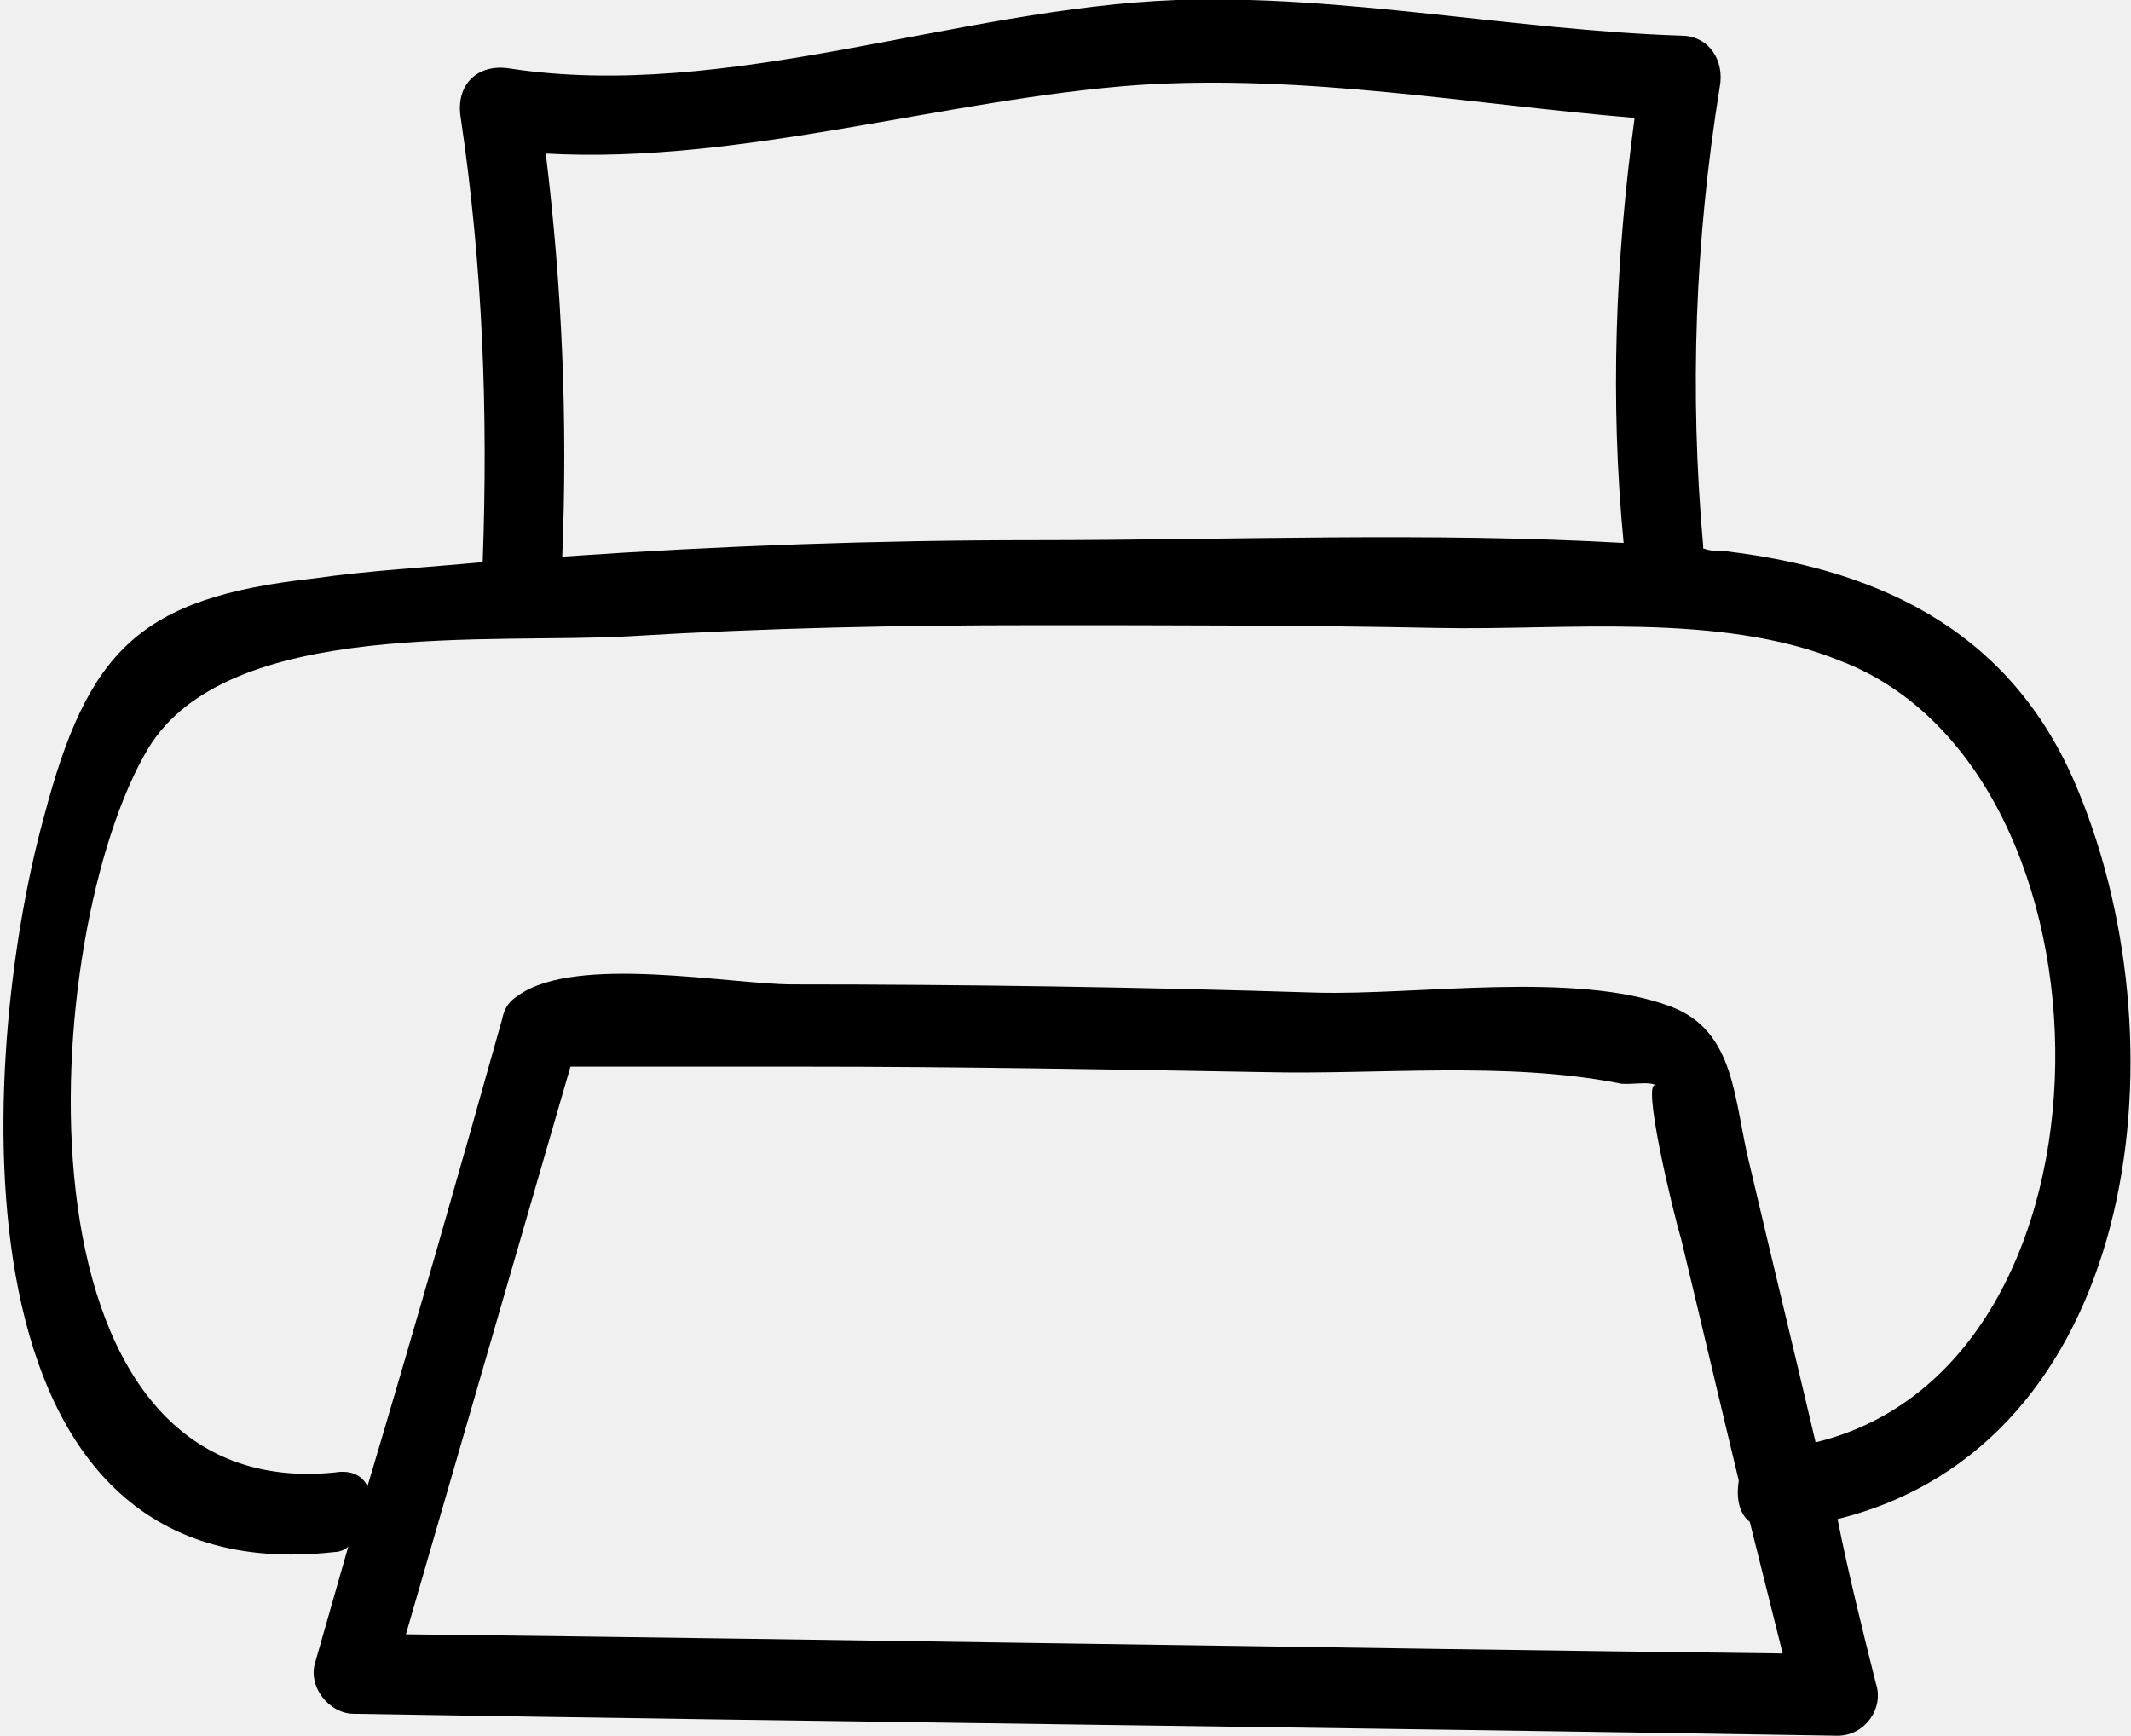
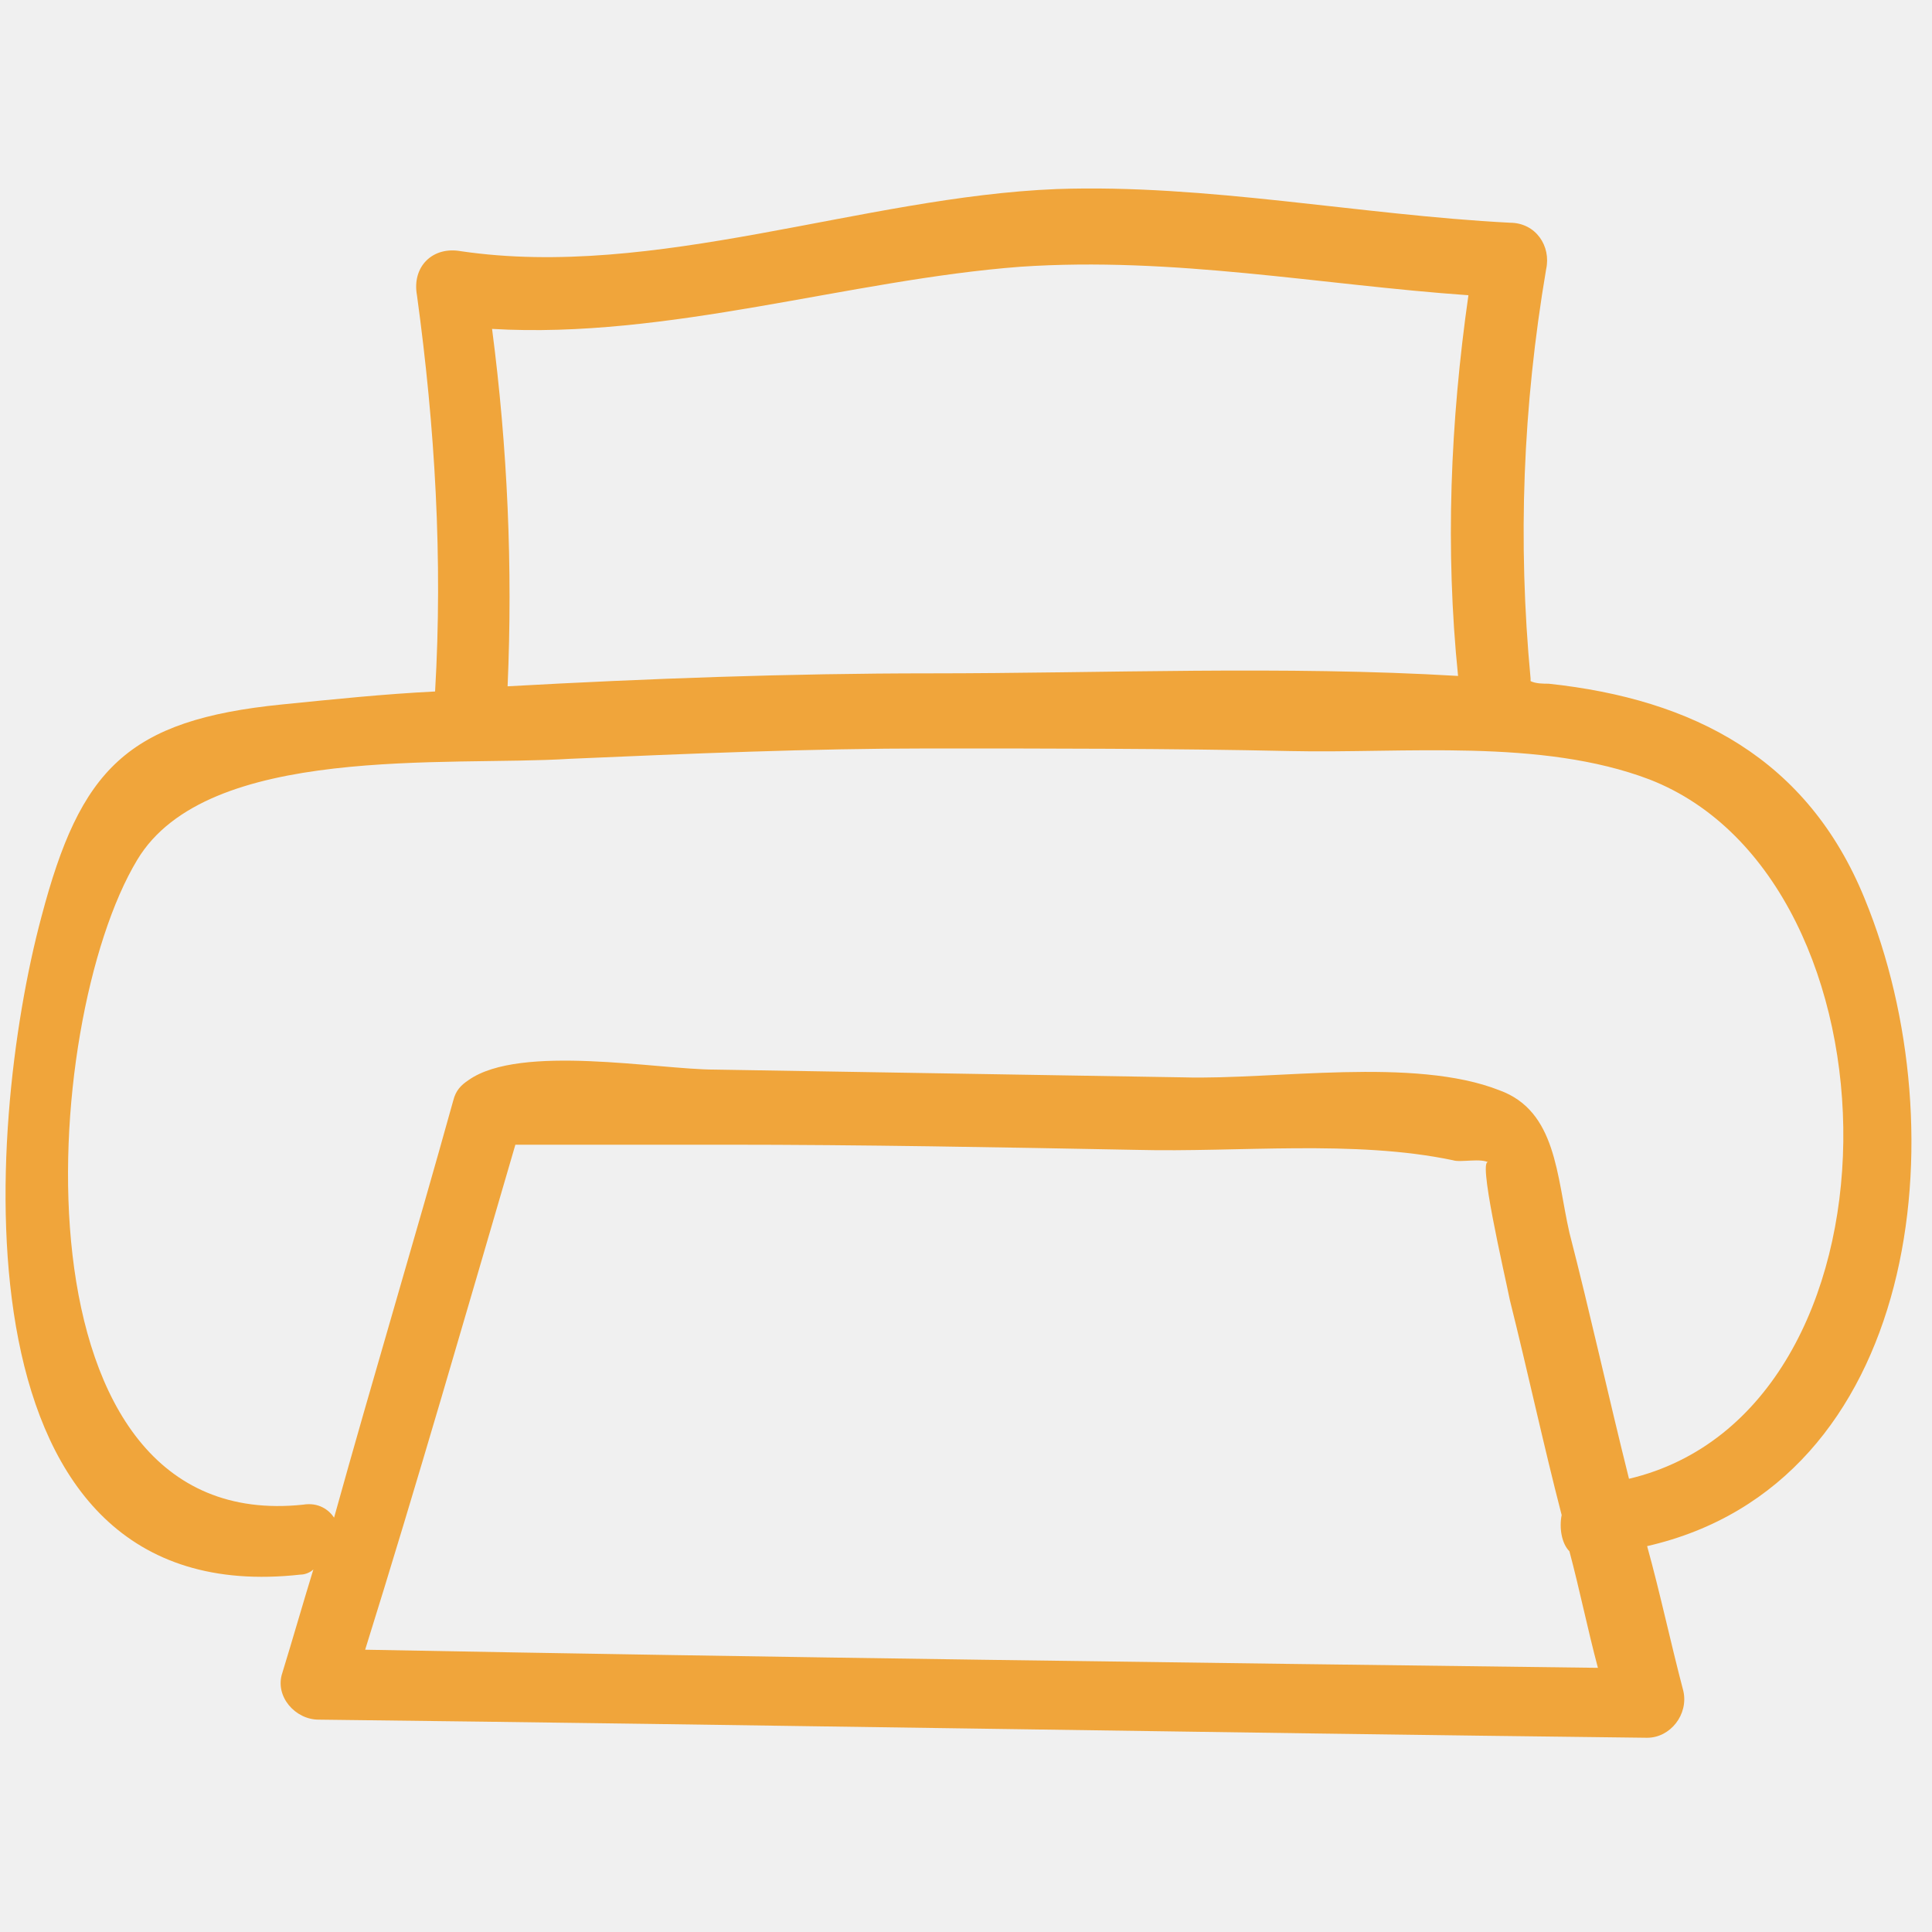
- <svg xmlns="http://www.w3.org/2000/svg" version="1.1" id="Calque_1" x="0px" y="0px" viewBox="0 0 77.7 63.3" style="enable-background:new 0 0 77.7 63.3;" xml:space="preserve">
+ <svg xmlns="http://www.w3.org/2000/svg" version="1.1" id="Calque_1" x="0px" y="0px" viewBox="0 0 74.6 74.6" style="enable-background:new 0 0 74.6 74.6;" xml:space="preserve">
  <style type="text/css">
- 	.st1{fill:#000;}
+ 	.st0{fill:#6D9DBD;}
+ 	.st1{fill:#6DA3C3;}
+ 	.st2{fill:#F2A73B;}
+ 	.st3{fill:none;}
+ 	.st4{fill:none;stroke:#F2A73B;stroke-width:3;stroke-miterlimit:10;}
+ 	.st5{fill:#6DA1C1;}
+ 	.st6{fill:#F6AB3B;}
+ 	.st7{fill:none;stroke:#F6AB3B;stroke-width:3;stroke-miterlimit:10;}
+ 	.st8{fill:#F8AD3B;}
+ 	.st9{fill:#C6C6C6;}
+ 	.st10{fill:#F4901E;}
+ 	.st11{fill:none;stroke:#F8AD3B;stroke-width:3;stroke-miterlimit:10;}
+ 	.st12{fill:#FFFFFF;}
+ 	.st13{fill:#FFFFFF;stroke:#C6C6C6;stroke-width:3;stroke-miterlimit:10;}
+ 	.st14{fill:none;stroke:#C6C6C6;stroke-width:3;stroke-miterlimit:10;}
+ 	.st15{stroke:#FCE9DB;stroke-width:2;stroke-miterlimit:10;}
+ 	.st16{fill:#F0A53B;}
+ 	.st17{fill:none;stroke:#F2A73B;stroke-miterlimit:10;}
</style>
-   <path class="st1" d="M75.8,28.9c-2.3-5.7-7-8.1-12.9-8.8c-0.3,0-0.5,0-0.8-0.1c0,0,0,0,0-0.1c-0.5-5.6-0.3-11.1,0.6-16.7  c0.2-1-0.4-1.9-1.4-1.9C55.2,1.1,49-0.2,42.9,0c-8,0.3-16.4,3.7-24.3,2.5c-1.2-0.2-2,0.6-1.8,1.8c0.8,5.4,1,10.7,0.8,16.2  c-2.1,0.2-4.1,0.3-6.2,0.6c-6.3,0.7-8.2,2.6-9.8,8.7c-2.4,8.7-3.6,28.4,10.6,26.8c0.2,0,0.4-0.1,0.5-0.2c-0.4,1.4-0.8,2.8-1.2,4.2  c-0.3,0.9,0.5,1.9,1.4,1.9c18,0.3,36.1,0.5,54.1,0.8c1,0,1.7-1,1.4-1.9c-0.5-2-1-4-1.4-6C77.9,52.7,79.7,38.4,75.8,28.9z M19.9,5.6  C27,6,34.5,3.6,41.5,3.1c6.1-0.4,12.1,0.7,18.1,1.2c-0.7,5.2-0.9,10.3-0.4,15.5c-7.1-0.4-14.4-0.1-21.5-0.1  c-5.7,0-11.4,0.2-17.2,0.6C20.7,15.4,20.5,10.5,19.9,5.6z M20.8,38.9c0,0,0.1,0,0.1,0c0.6,0,1.3,0,1.9,0c2.2,0,4.3,0,6.5,0  c5.6,0,11.2,0.1,16.8,0.2c4.1,0.1,8.8-0.4,12.9,0.4c0.3,0.1,1.2-0.1,1.4,0.1c-0.6-0.4,0.6,4.6,0.9,5.6c0.7,2.9,1.4,5.9,2.1,8.8  c-0.1,0.6,0,1.2,0.4,1.5c0.4,1.6,0.8,3.2,1.2,4.8c-16.7-0.2-33.4-0.5-50.2-0.7C16.8,52.7,18.8,45.8,20.8,38.9z M66.2,52.6  c-0.8-3.4-1.6-6.7-2.4-10.1c-0.6-2.4-0.5-4.9-2.9-5.8c-3.5-1.3-9.2-0.4-12.9-0.5c-6.4-0.2-12.8-0.3-19.1-0.3c-2.3,0-7.9-1.1-10,0.4  c0,0,0,0,0,0c-0.3,0.2-0.5,0.4-0.6,0.9c-1.6,5.7-3.2,11.3-4.9,17c-0.2-0.4-0.6-0.6-1.2-0.5C0.1,54.9,1.4,34,5.4,27.3  C8.3,22.5,18,23.5,23,23.2c4.9-0.3,9.8-0.4,14.7-0.4c4.9,0,9.8,0,14.7,0.1c4.6,0.1,10.3-0.6,14.7,1.2C77.6,28.1,77.8,49.8,66.2,52.6  z" />
+   <g>
+     <path class="st16" d="M72,34.7c-2.2-5.4-6.6-7.7-12.2-8.3c-0.2,0-0.5,0-0.7-0.1c0,0,0,0,0-0.1c-0.5-5.3-0.3-10.5,0.6-15.8   c0.2-0.9-0.4-1.8-1.4-1.8c-5.8-0.3-11.7-1.5-17.5-1.3c-7.5,0.3-15.5,3.5-23,2.4c-1.1-0.2-1.9,0.6-1.7,1.7c0.7,5.1,1,10.2,0.7,15.3   c-2,0.1-3.9,0.3-5.9,0.5c-6,0.6-7.8,2.5-9.3,8.2c-2.2,8.2-3.5,26.9,10,25.4c0.2,0,0.4-0.1,0.5-0.2c-0.4,1.3-0.8,2.7-1.2,4   c-0.3,0.9,0.5,1.8,1.4,1.8c17.1,0.2,34.2,0.5,51.3,0.7c0.9,0,1.6-0.9,1.4-1.8c-0.5-1.9-0.9-3.8-1.4-5.6   C74.1,57.3,75.7,43.7,72,34.7z M19,12.7c6.8,0.4,13.8-1.9,20.4-2.4C45.3,9.9,51,11,56.7,11.4c-0.7,4.9-0.9,9.8-0.4,14.7   c-6.7-0.4-13.7-0.1-20.4-0.1c-5.4,0-10.9,0.2-16.3,0.5C19.8,21.9,19.6,17.3,19,12.7z M19.9,44.2c0,0,0.1,0,0.1,0c0.6,0,1.2,0,1.8,0   c2.1,0,4.1,0,6.2,0c5.3,0,10.6,0.1,15.9,0.2c3.9,0.1,8.4-0.4,12.2,0.4c0.3,0.1,1.1-0.1,1.4,0.1c-0.5-0.4,0.6,4.3,0.8,5.3   c0.7,2.8,1.3,5.6,2,8.3c-0.1,0.5,0,1.1,0.3,1.4c0.4,1.5,0.7,3,1.1,4.5c-15.9-0.2-31.7-0.4-47.6-0.7C16.1,57.3,18,50.7,19.9,44.2z    M62.9,57.1c-0.8-3.2-1.5-6.4-2.3-9.5c-0.5-2.2-0.5-4.7-2.7-5.5c-3.3-1.3-8.7-0.4-12.2-0.5c-6-0.1-12.1-0.2-18.1-0.3   c-2.2,0-7.5-1-9.5,0.4c0,0,0,0,0,0c-0.3,0.2-0.5,0.4-0.6,0.8c-1.5,5.4-3.1,10.7-4.6,16.1c-0.2-0.3-0.6-0.6-1.2-0.5   C0.3,59.3,1.5,39.5,5.3,33.2c2.7-4.5,12-3.6,16.7-3.9c4.6-0.2,9.3-0.4,13.9-0.4c4.6,0,9.3,0,13.9,0.1c4.4,0.1,9.7-0.5,13.9,1.1   C73.7,34,73.9,54.5,62.9,57.1z" />
+   </g>
</svg>
